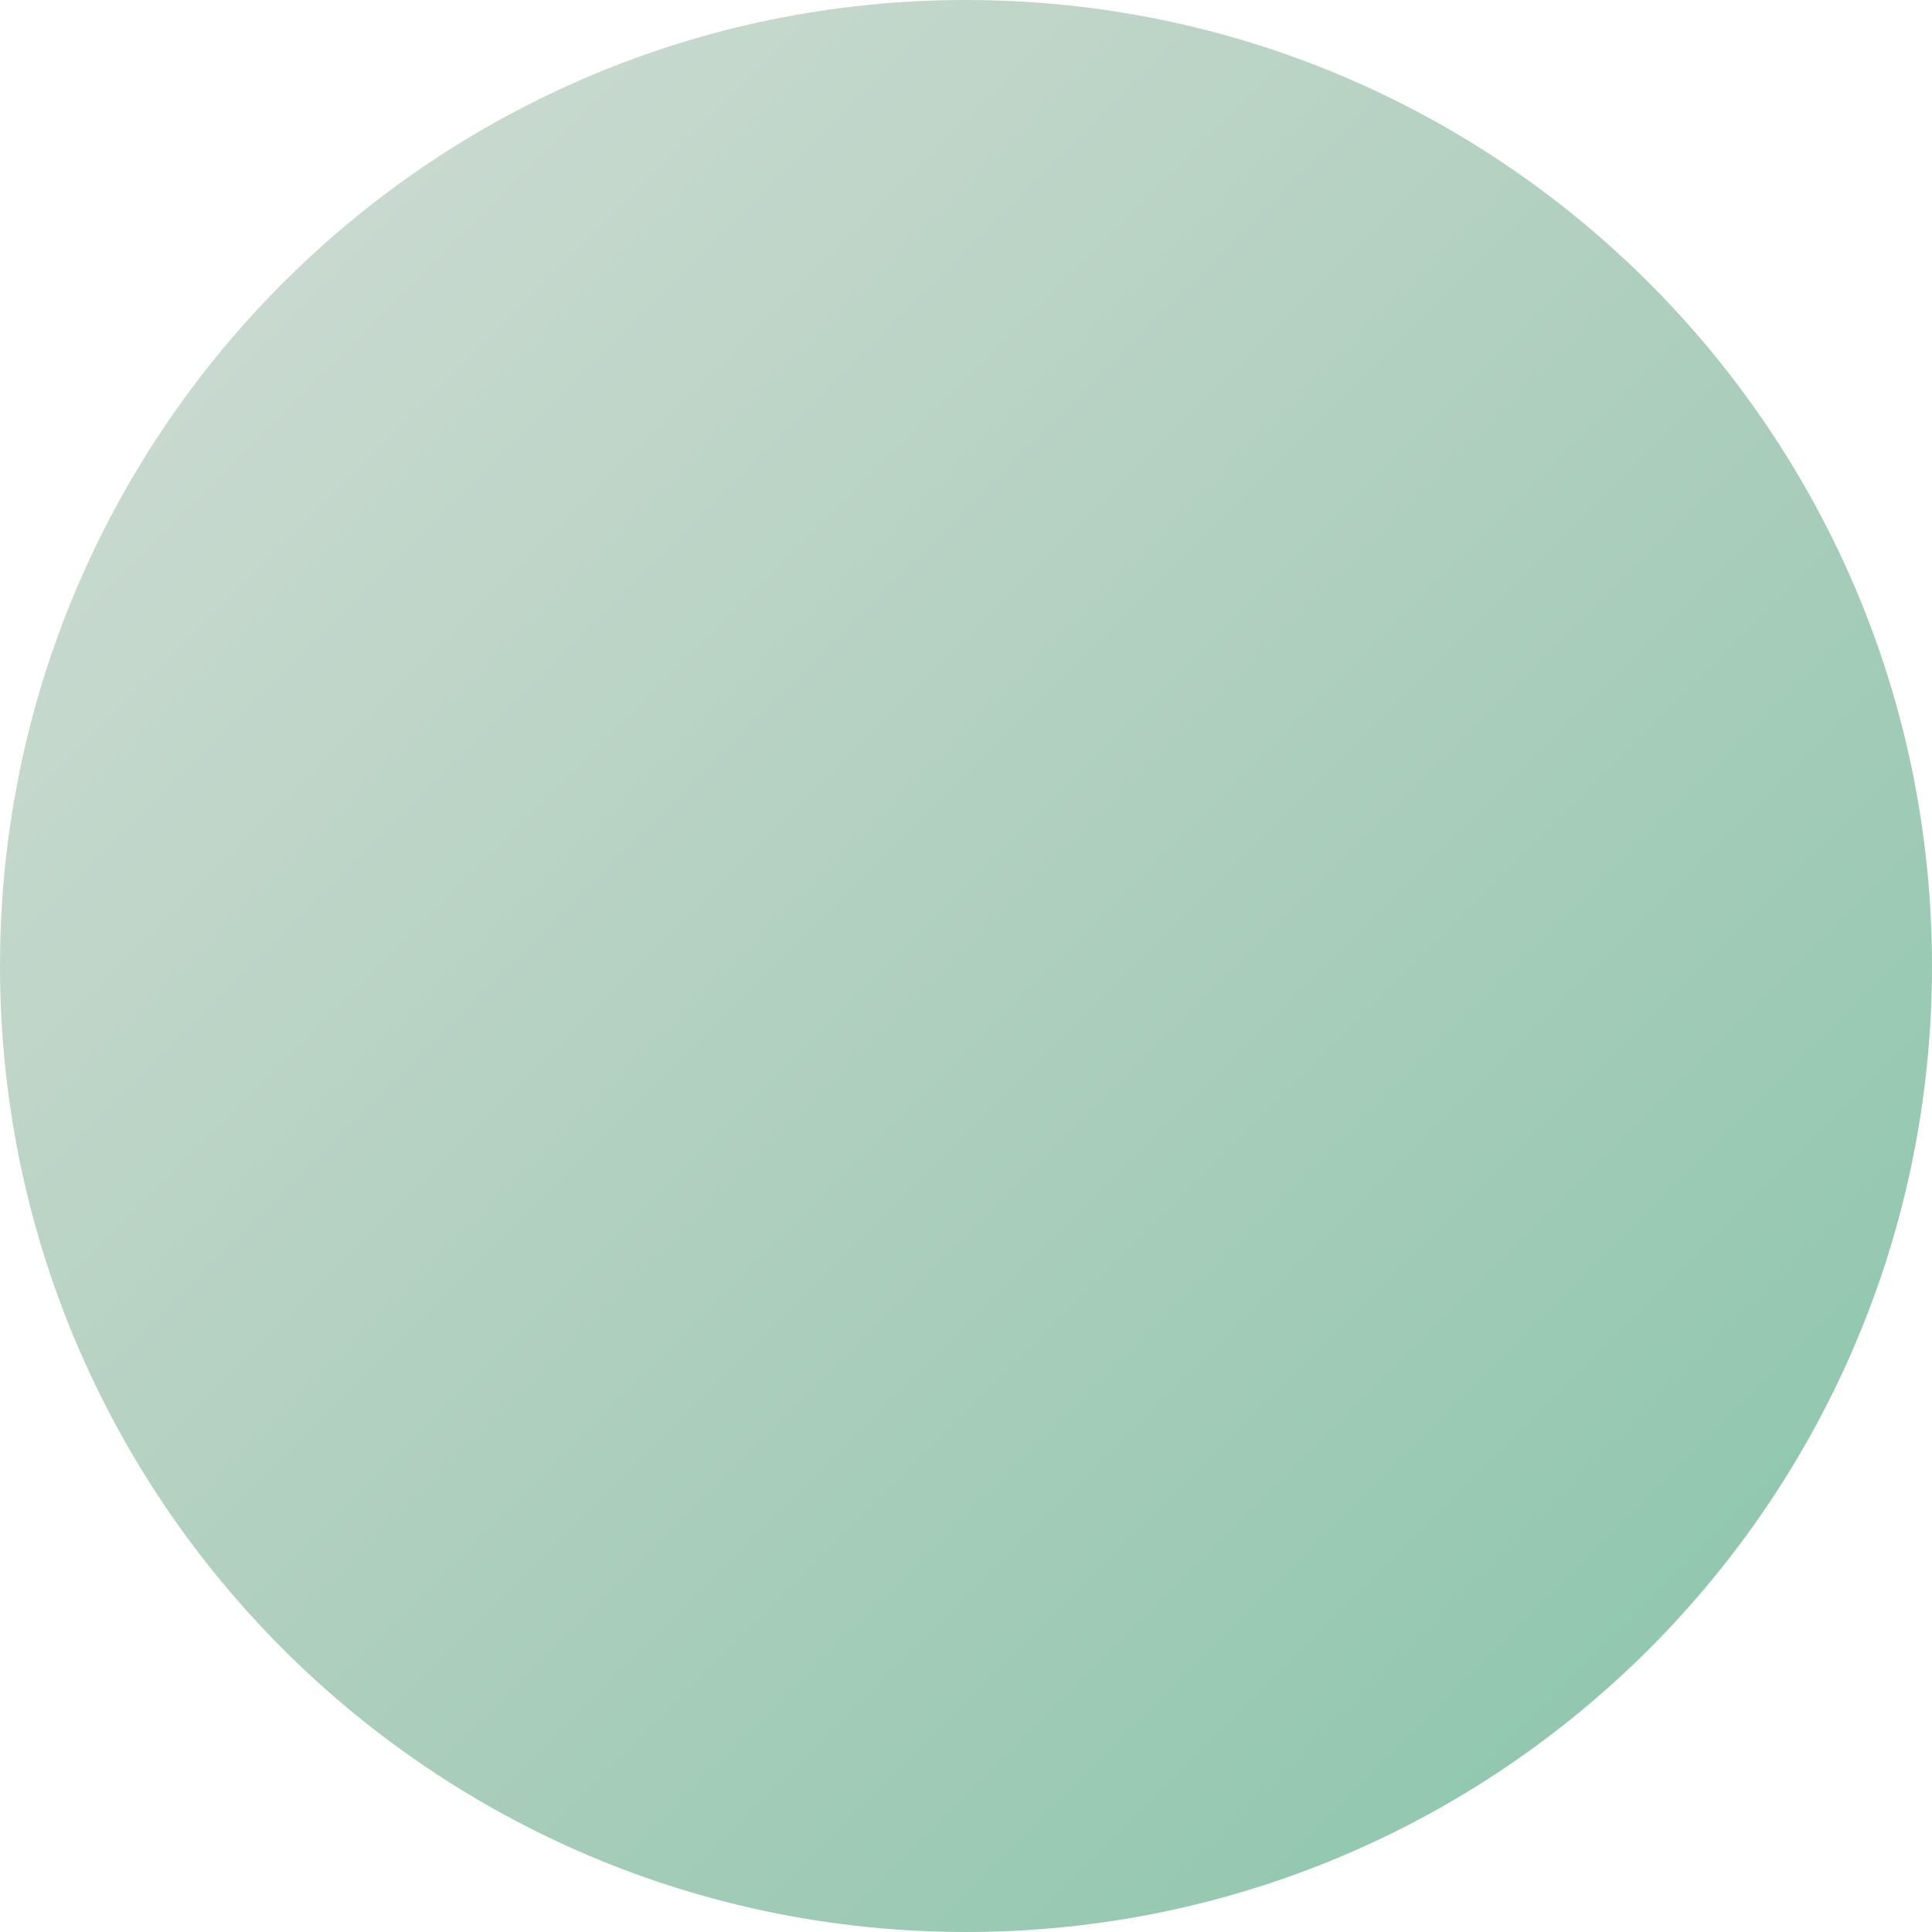
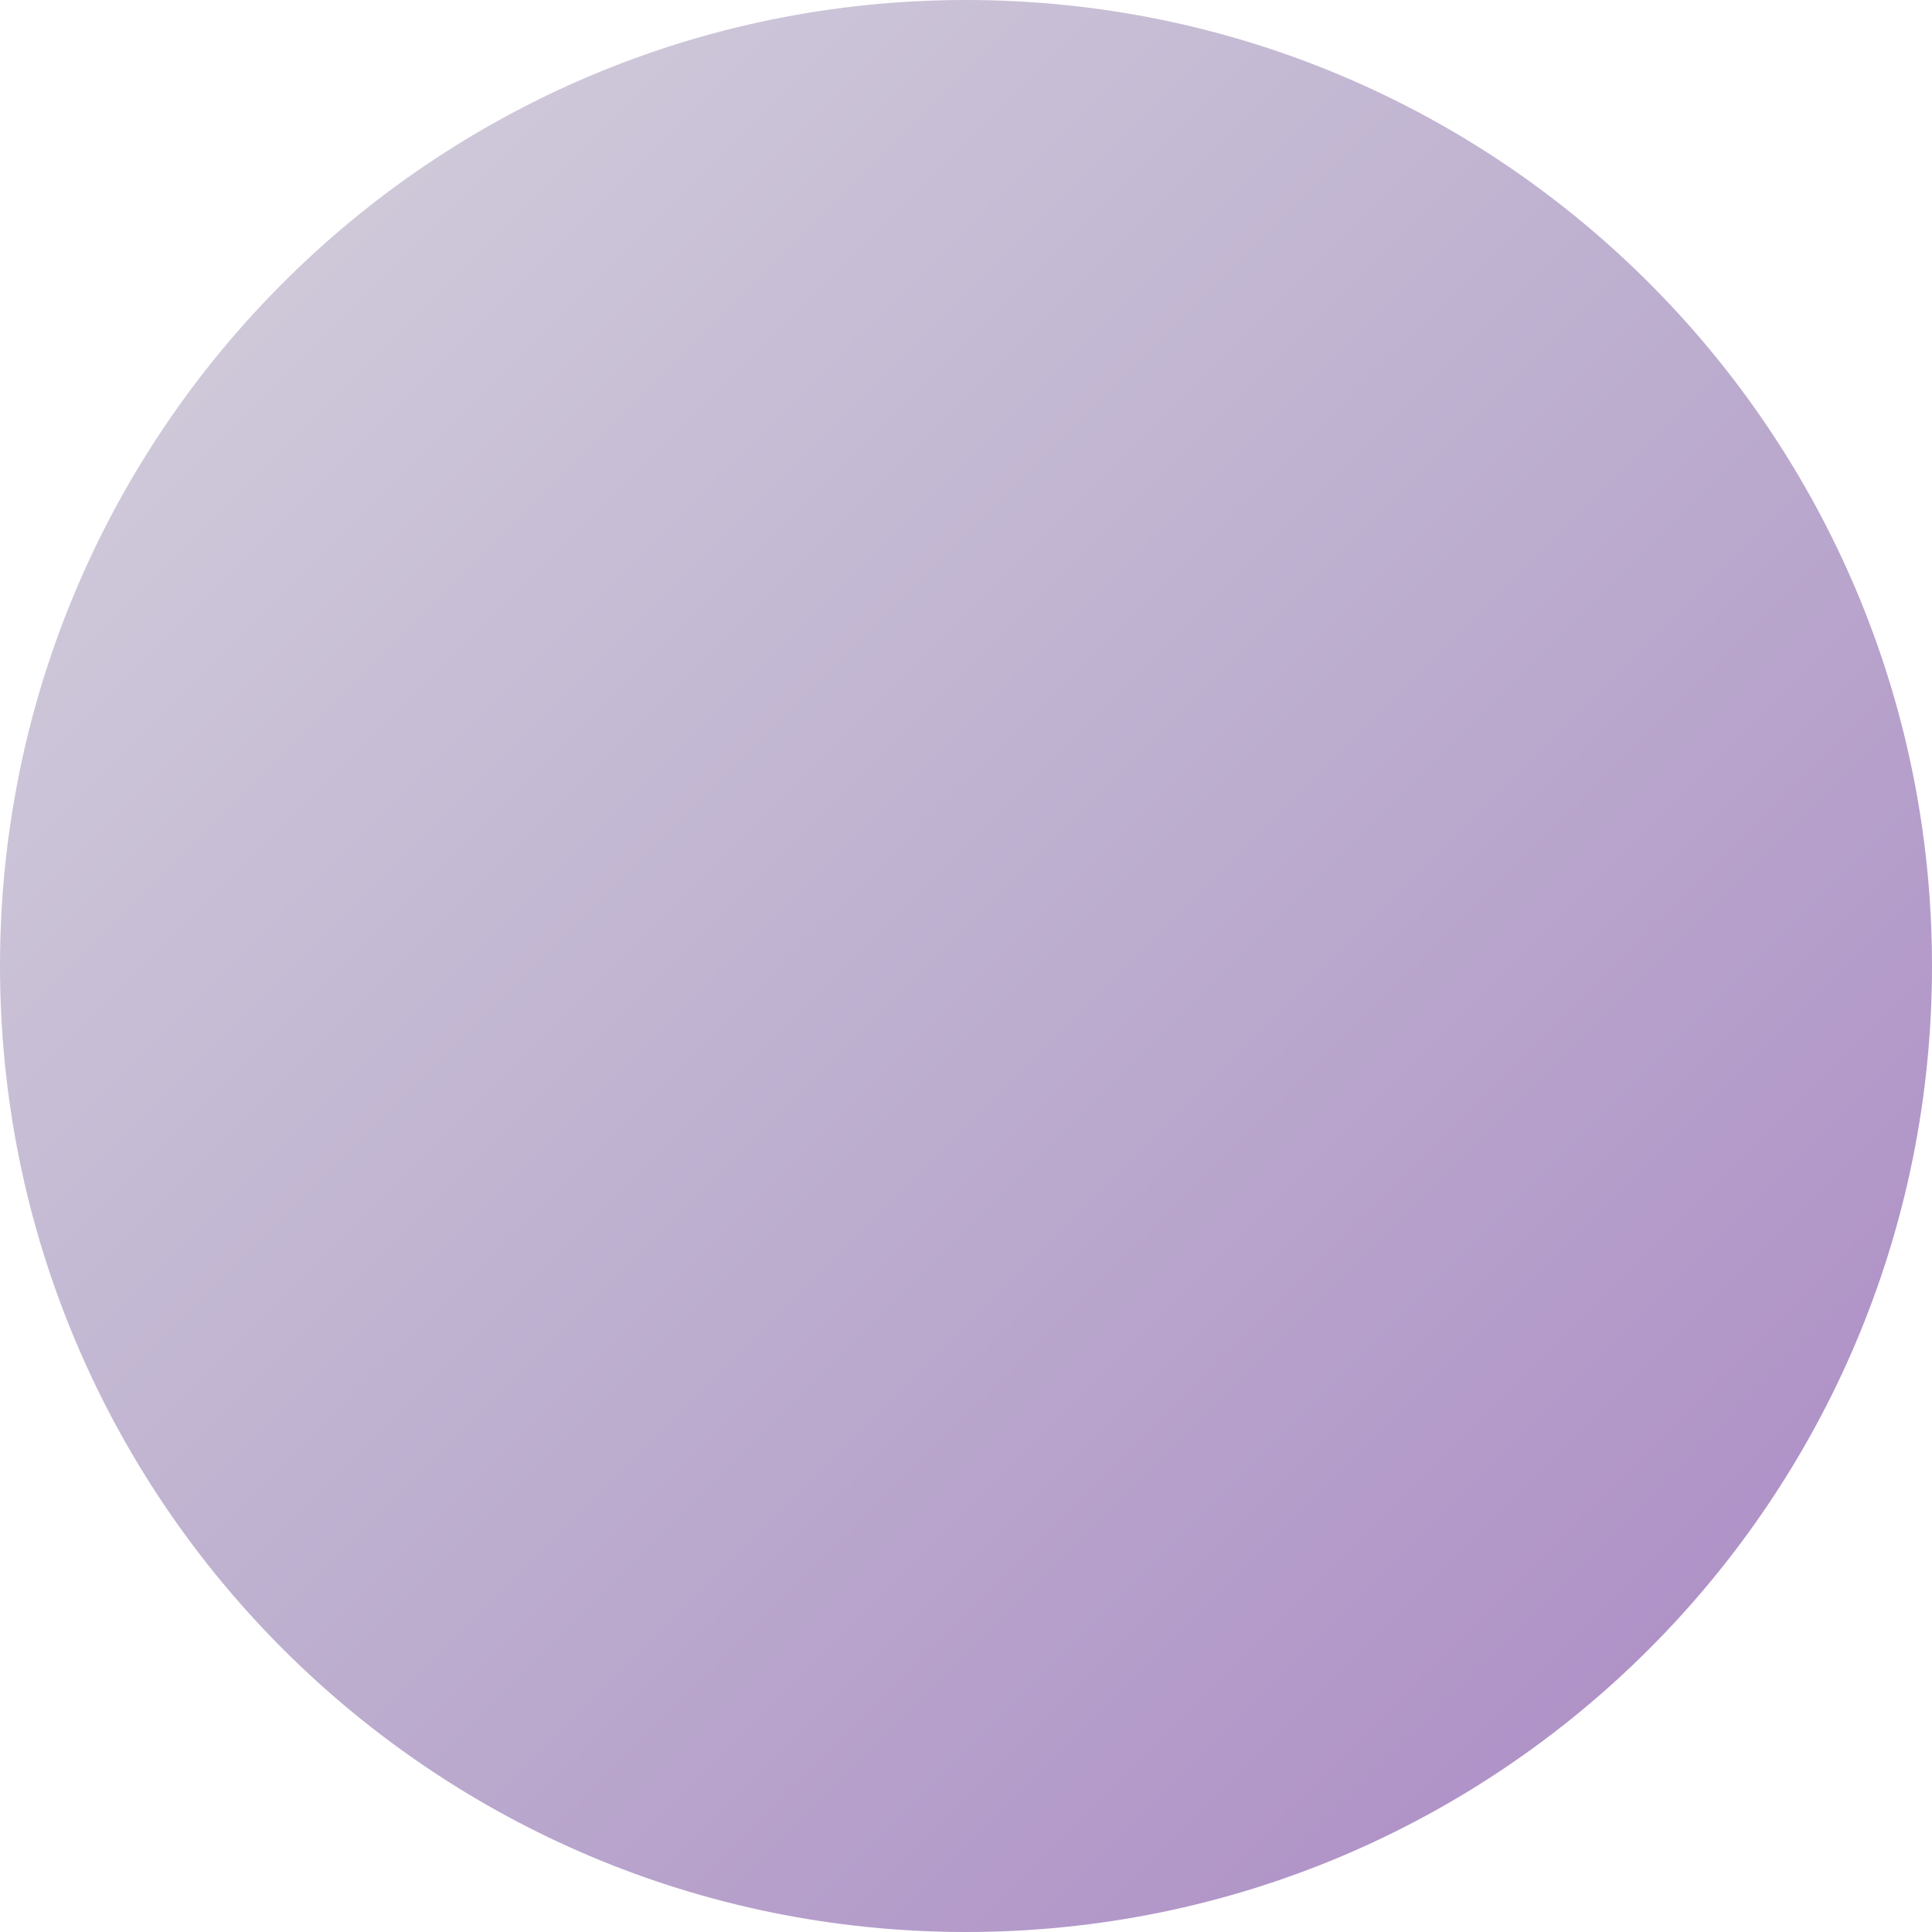
<svg xmlns="http://www.w3.org/2000/svg" width="48" height="48" viewBox="0 0 48 48">
  <defs>
-     <linearGradient id="grad_1751052656" x1="0%" y1="0%" x2="100%" y2="100%">
-       <stop offset="0%" style="stop-color:#d3ded6;stop-opacity:1" />
-       <stop offset="50%" style="stop-color:#afcfbe;stop-opacity:1" />
-       <stop offset="100%" style="stop-color:#86c4aa;stop-opacity:1" />
+     <linearGradient id="grad_1751056848" x1="0%" y1="0%" x2="100%" y2="100%">
+       <stop offset="0%" style="stop-color:#d6d3de;stop-opacity:1" />
+       <stop offset="50%" style="stop-color:#bdafcf;stop-opacity:1" />
+       <stop offset="100%" style="stop-color:#aa86c4;stop-opacity:1" />
    </linearGradient>
-     <linearGradient id="grad_hover_1751052656" x1="0%" y1="0%" x2="100%" y2="100%">
-       <stop offset="0%" style="stop-color:#a0baa7;stop-opacity:1" />
-       <stop offset="50%" style="stop-color:#7cb497;stop-opacity:1" />
-       <stop offset="100%" style="stop-color:#55b28b;stop-opacity:1" />
+     <linearGradient id="grad_hover_1751056848" x1="0%" y1="0%" x2="100%" y2="100%">
+       <stop offset="0%" style="stop-color:#a7a0ba;stop-opacity:1" />
+       <stop offset="50%" style="stop-color:#957cb4;stop-opacity:1" />
+       <stop offset="100%" style="stop-color:#8b55b2;stop-opacity:1" />
    </linearGradient>
-     <linearGradient id="grad_active_1751052656" x1="0%" y1="0%" x2="100%" y2="100%">
-       <stop offset="0%" style="stop-color:#62906e;stop-opacity:1" />
-       <stop offset="50%" style="stop-color:#478d69;stop-opacity:1" />
-       <stop offset="100%" style="stop-color:#328562;stop-opacity:1" />
+     <linearGradient id="grad_active_1751056848" x1="0%" y1="0%" x2="100%" y2="100%">
+       <stop offset="0%" style="stop-color:#6e6290;stop-opacity:1" />
+       <stop offset="50%" style="stop-color:#66478d;stop-opacity:1" />
+       <stop offset="100%" style="stop-color:#623285;stop-opacity:1" />
    </linearGradient>
  </defs>
  <style>
    .logo-circle {
-       fill: url(#grad_1751052656);
+       fill: url(#grad_1751056848);
      transition: fill 0.2s ease, transform 0.1s ease;
      cursor: pointer;
    }
    
    .logo-circle:hover {
-       fill: url(#grad_hover_1751052656);
+       fill: url(#grad_hover_1751056848);
    }
    
    .logo-circle:active {
-       fill: url(#grad_active_1751052656);
+       fill: url(#grad_active_1751056848);
      transform: translateY(2px);
    }
  </style>
  <circle cx="24" cy="24" r="24" class="logo-circle" />
</svg>
